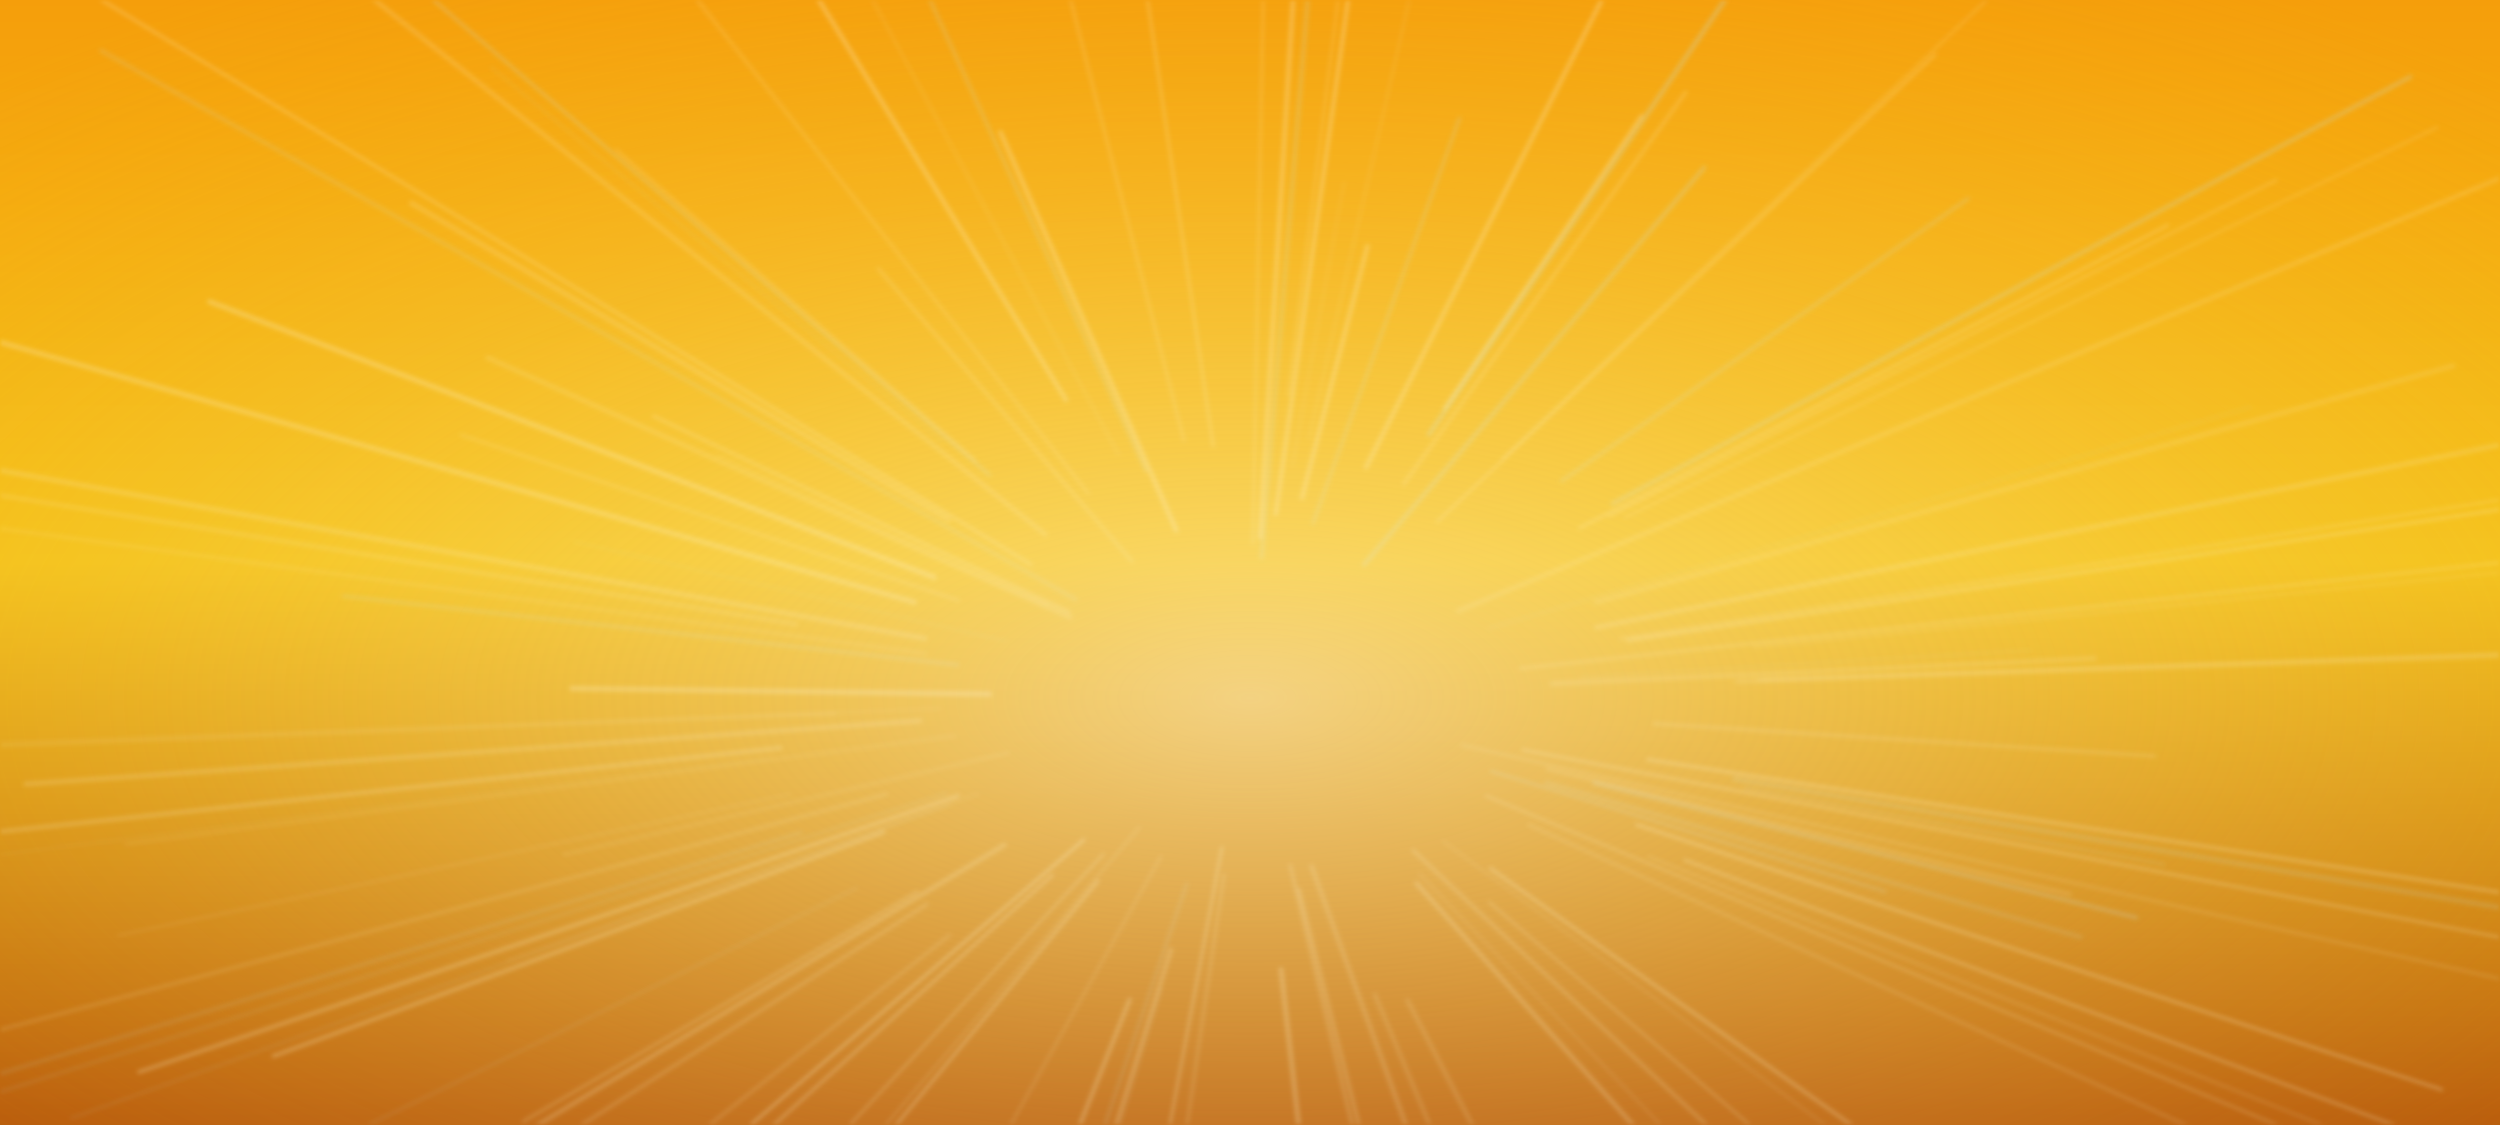
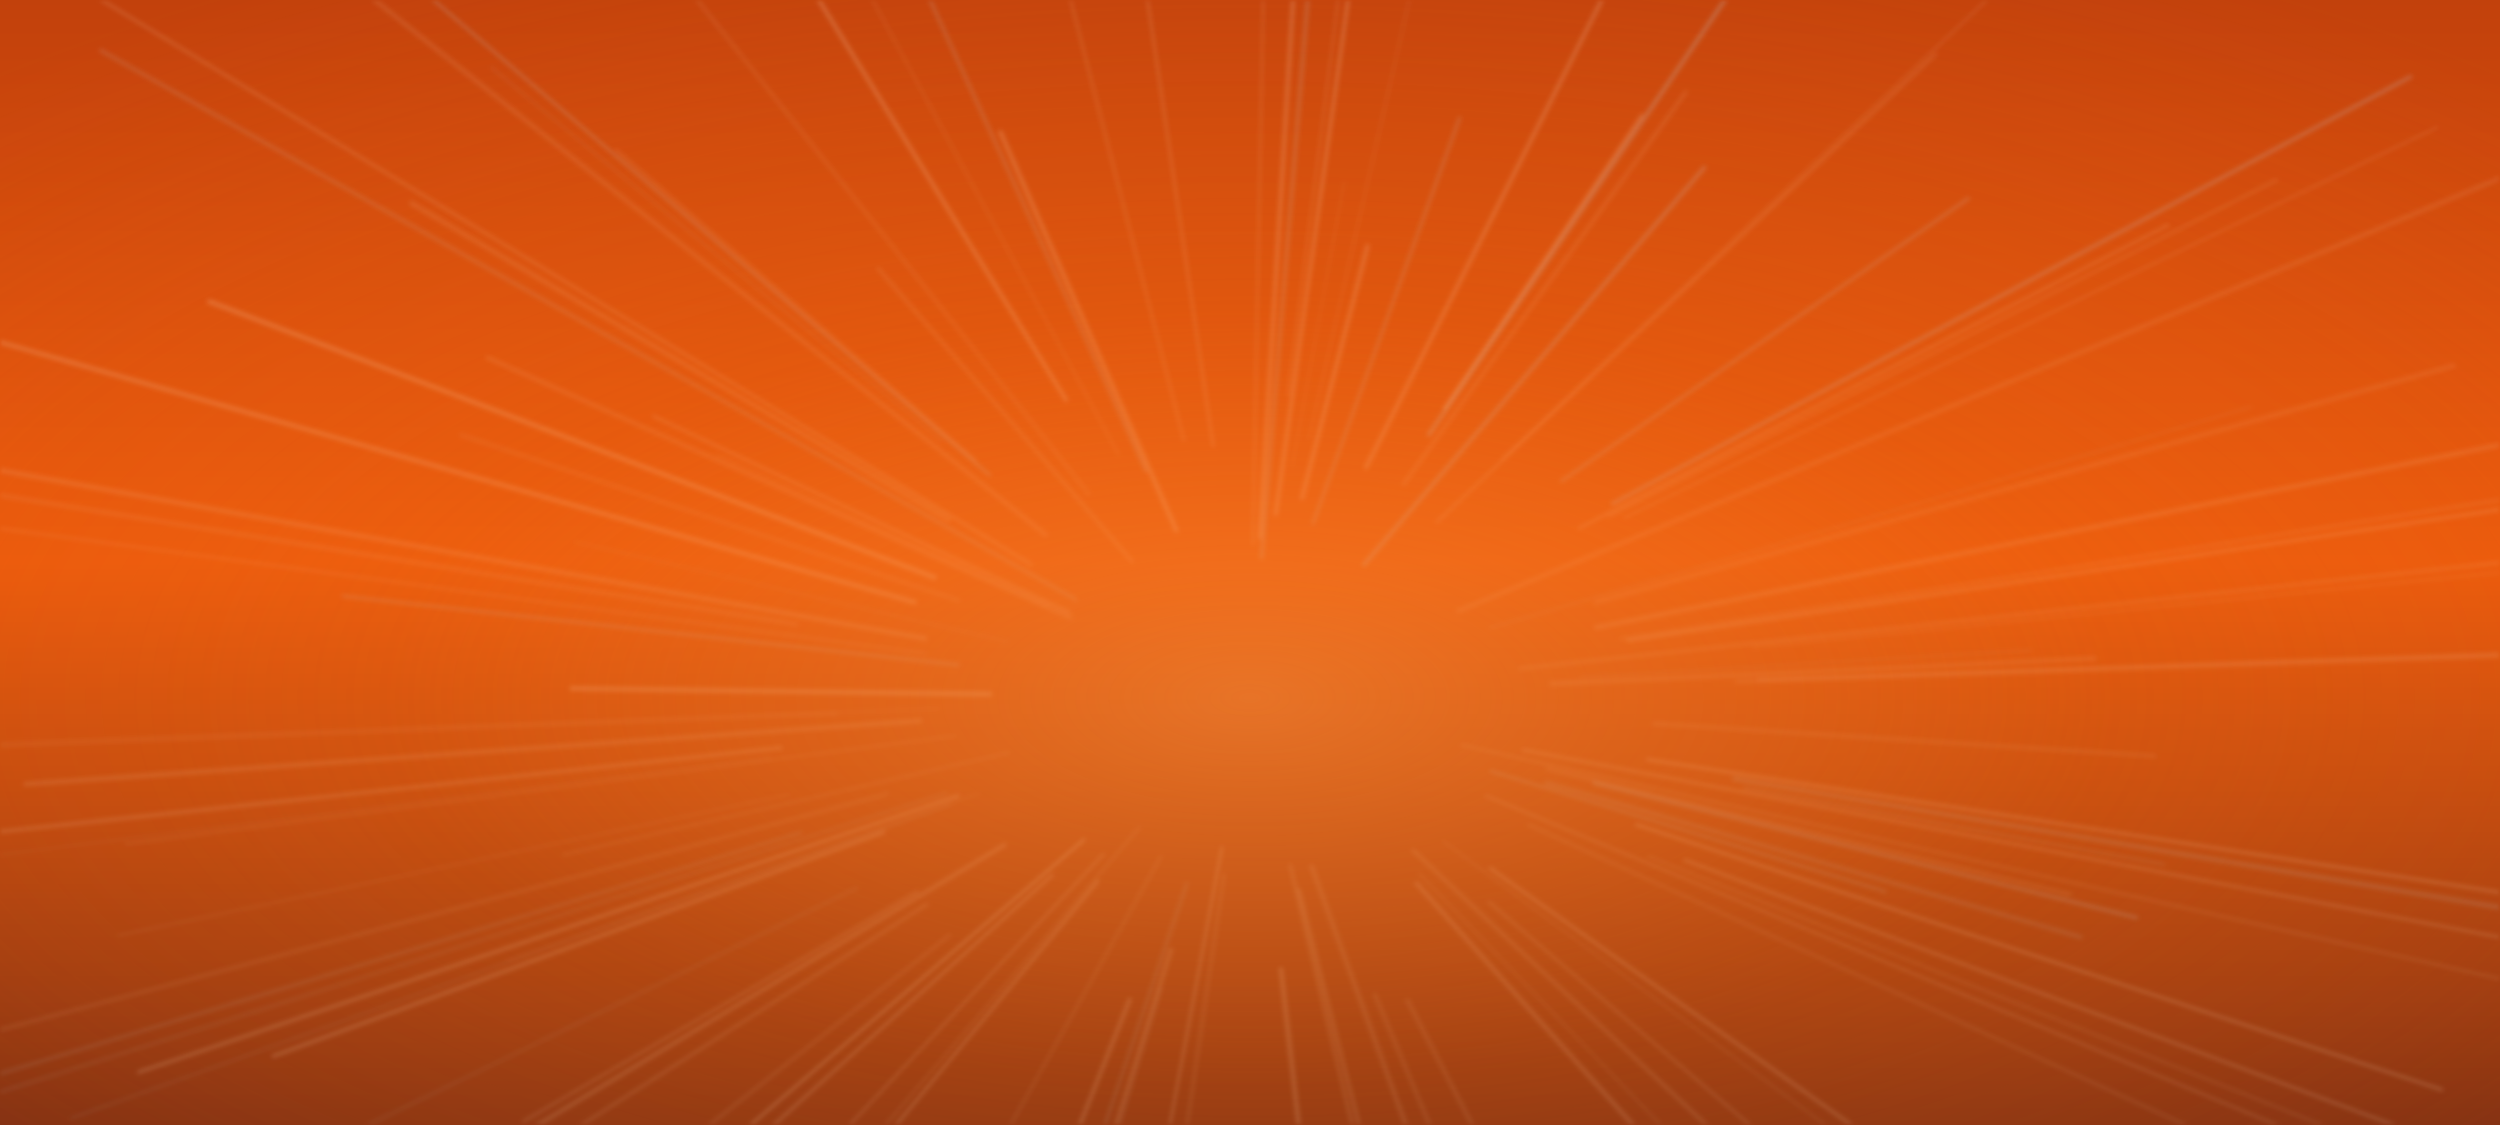
<svg xmlns="http://www.w3.org/2000/svg" viewBox="0 0 1600 720" preserveAspectRatio="xMidYMid slice" aria-hidden="true">
  <defs>
    <linearGradient id="base" x1="0" y1="0" x2="0" y2="1">
-       <stop offset="0" stop-color="#F59E0B" />
-       <stop offset="0.5" stop-color="#F4C014" />
-       <stop offset="1" stop-color="#B45309" />
+       <stop offset="0" stop-color="#C2410C" />
+       <stop offset="0.5" stop-color="#EA580C" />
+       <stop offset="1" stop-color="#7C2D12" />
    </linearGradient>
    <radialGradient id="glow" cx="0.5" cy="0.62" r="0.75">
-       <stop offset="0" stop-color="#FFF5DC" stop-opacity="0.55" />
-       <stop offset="0.45" stop-color="#FDE68A" stop-opacity="0.28" />
-       <stop offset="1" stop-color="#F4C014" stop-opacity="0" />
+       <stop offset="0" stop-color="#FB923C" stop-opacity="0.55" />
+       <stop offset="0.45" stop-color="#F97316" stop-opacity="0.25" />
+       <stop offset="1" stop-color="#F97316" stop-opacity="0" />
    </radialGradient>
    <filter id="soften" x="-10%" y="-10%" width="120%" height="120%">
      <feGaussianBlur stdDeviation="1.4" />
    </filter>
  </defs>
  <rect width="1600" height="720" fill="url(#base)" />
  <g filter="url(#soften)">
-     <line x1="716.0" y1="291.2" x2="493.1" y2="-120.7" stroke="#FFFBEB" stroke-width="0.75" stroke-linecap="round" opacity="0.195" />
-     <line x1="904.4" y1="544.2" x2="1288.4" y2="903.9" stroke="#FFFBEB" stroke-width="2.41" stroke-linecap="round" opacity="0.178" />
-     <line x1="908.2" y1="559.0" x2="1187.4" y2="849.7" stroke="#FFFBEB" stroke-width="0.56" stroke-linecap="round" opacity="0.270" />
-     <line x1="1032.1" y1="322.3" x2="1542.6" y2="49.2" stroke="#BAE6FD" stroke-width="2.64" stroke-linecap="round" opacity="0.235" />
-     <line x1="613.5" y1="384.3" x2="295.2" y2="278.4" stroke="#FFFBEB" stroke-width="1.97" stroke-linecap="round" opacity="0.146" />
-     <line x1="993.2" y1="437.5" x2="1340.4" y2="421.4" stroke="#FFFBEB" stroke-width="2.84" stroke-linecap="round" opacity="0.164" />
-     <line x1="593.2" y1="578.7" x2="28.0" y2="940.1" stroke="#FFFBEB" stroke-width="2.21" stroke-linecap="round" opacity="0.167" />
-     <line x1="499.7" y1="478.6" x2="-167.7" y2="550.2" stroke="#FFFBEB" stroke-width="2.43" stroke-linecap="round" opacity="0.216" />
-     <line x1="669.1" y1="342.1" x2="237.8" y2="-1.6" stroke="#FFFBEB" stroke-width="2.75" stroke-linecap="round" opacity="0.165" />
-     <line x1="509.4" y1="399.4" x2="-168.9" y2="289.7" stroke="#FFFBEB" stroke-width="2.35" stroke-linecap="round" opacity="0.156" />
-     <line x1="1010.7" y1="338.0" x2="1387.5" y2="144.1" stroke="#FFFBEB" stroke-width="1.61" stroke-linecap="round" opacity="0.234" />
-     <line x1="837.8" y1="280.9" x2="955.4" y2="-234.4" stroke="#FFFBEB" stroke-width="0.69" stroke-linecap="round" opacity="0.197" />
-     <line x1="602.7" y1="282.6" x2="314.4" y2="43.1" stroke="#BAE6FD" stroke-width="0.92" stroke-linecap="round" opacity="0.123" />
-     <line x1="873.0" y1="361.3" x2="1090.7" y2="107.3" stroke="#BAE6FD" stroke-width="2.78" stroke-linecap="round" opacity="0.227" />
-     <line x1="824.4" y1="253.2" x2="892.3" y2="-283.9" stroke="#FFFBEB" stroke-width="0.90" stroke-linecap="round" opacity="0.257" />
-     <line x1="1111.8" y1="436.0" x2="1974.4" y2="407.3" stroke="#FFFBEB" stroke-width="2.90" stroke-linecap="round" opacity="0.146" />
-     <line x1="613.1" y1="509.4" x2="88.9" y2="686.1" stroke="#FFFBEB" stroke-width="2.33" stroke-linecap="round" opacity="0.260" />
-     <line x1="1047.4" y1="527.8" x2="1562.7" y2="697.4" stroke="#FFFBEB" stroke-width="1.89" stroke-linecap="round" opacity="0.275" />
-     <line x1="990.2" y1="492.1" x2="1325.0" y2="572.4" stroke="#FFFBEB" stroke-width="1.88" stroke-linecap="round" opacity="0.180" />
-     <line x1="757.7" y1="281.9" x2="659.2" y2="-101.0" stroke="#FFFBEB" stroke-width="1.44" stroke-linecap="round" opacity="0.198" />
-     <line x1="633.4" y1="304.1" x2="255.2" y2="-19.0" stroke="#BAE6FD" stroke-width="1.82" stroke-linecap="round" opacity="0.237" />
-     <line x1="659.9" y1="361.3" x2="51.9" y2="-8.0" stroke="#FFFBEB" stroke-width="1.91" stroke-linecap="round" opacity="0.209" />
-     <line x1="587.1" y1="570.6" x2="335.0" y2="717.7" stroke="#FFFBEB" stroke-width="1.80" stroke-linecap="round" opacity="0.192" />
-     <line x1="954.1" y1="493.5" x2="1206.6" y2="570.6" stroke="#BAE6FD" stroke-width="1.59" stroke-linecap="round" opacity="0.222" />
-     <line x1="743.4" y1="632.2" x2="636.4" y2="983.9" stroke="#BAE6FD" stroke-width="0.78" stroke-linecap="round" opacity="0.181" />
-     <line x1="565.5" y1="532.5" x2="175.0" y2="675.9" stroke="#FFFBEB" stroke-width="2.38" stroke-linecap="round" opacity="0.259" />
-     <line x1="607.1" y1="332.7" x2="263.3" y2="130.0" stroke="#FFFBEB" stroke-width="3.09" stroke-linecap="round" opacity="0.171" />
-     <line x1="923.5" y1="538.2" x2="1239.7" y2="773.2" stroke="#FFFBEB" stroke-width="0.74" stroke-linecap="round" opacity="0.201" />
-     <line x1="743.0" y1="548.1" x2="495.4" y2="990.5" stroke="#FFFBEB" stroke-width="1.43" stroke-linecap="round" opacity="0.157" />
-     <line x1="535.4" y1="456.6" x2="-206.1" y2="485.2" stroke="#FFFBEB" stroke-width="1.44" stroke-linecap="round" opacity="0.141" />
-     <line x1="613.0" y1="425.5" x2="219.6" y2="381.5" stroke="#BAE6FD" stroke-width="2.05" stroke-linecap="round" opacity="0.190" />
-     <line x1="607.6" y1="598.6" x2="363.4" y2="791.7" stroke="#FFFBEB" stroke-width="2.01" stroke-linecap="round" opacity="0.150" />
-     <line x1="685.1" y1="395.2" x2="312.0" y2="228.9" stroke="#FFFBEB" stroke-width="2.64" stroke-linecap="round" opacity="0.164" />
-     <line x1="1021.4" y1="385.4" x2="1570.1" y2="234.1" stroke="#FFFBEB" stroke-width="2.82" stroke-linecap="round" opacity="0.146" />
-     <line x1="592.4" y1="418.3" x2="-39.4" y2="332.9" stroke="#FFFBEB" stroke-width="1.28" stroke-linecap="round" opacity="0.166" />
-     <line x1="1037.1" y1="408.9" x2="1811.7" y2="286.4" stroke="#FFFBEB" stroke-width="1.66" stroke-linecap="round" opacity="0.165" />
-     <line x1="633.4" y1="444.2" x2="366.0" y2="440.6" stroke="#FFFBEB" stroke-width="3.14" stroke-linecap="round" opacity="0.277" />
-     <line x1="505.3" y1="508.4" x2="75.4" y2="598.7" stroke="#FFFBEB" stroke-width="0.65" stroke-linecap="round" opacity="0.197" />
-     <line x1="1041.8" y1="410.0" x2="1815.4" y2="293.7" stroke="#FFFBEB" stroke-width="1.75" stroke-linecap="round" opacity="0.257" />
-     <line x1="924.4" y1="261.5" x2="1050.7" y2="73.9" stroke="#FFFBEB" stroke-width="2.11" stroke-linecap="round" opacity="0.278" />
-     <line x1="749.4" y1="607.9" x2="597.8" y2="1092.5" stroke="#FFFBEB" stroke-width="2.87" stroke-linecap="round" opacity="0.207" />
-     <line x1="1011.5" y1="433.6" x2="1299.8" y2="416.2" stroke="#BAE6FD" stroke-width="0.75" stroke-linecap="round" opacity="0.149" />
-     <line x1="816.5" y1="329.0" x2="869.7" y2="-49.3" stroke="#FFFBEB" stroke-width="2.54" stroke-linecap="round" opacity="0.270" />
-     <line x1="807.4" y1="356.7" x2="851.1" y2="-171.3" stroke="#BAE6FD" stroke-width="2.83" stroke-linecap="round" opacity="0.173" />
-     <line x1="702.7" y1="563.9" x2="358.4" y2="980.0" stroke="#FFFBEB" stroke-width="1.95" stroke-linecap="round" opacity="0.258" />
-     <line x1="898.4" y1="309.7" x2="1078.9" y2="59.0" stroke="#FFFBEB" stroke-width="2.38" stroke-linecap="round" opacity="0.158" />
-     <line x1="919.7" y1="334.0" x2="1238.7" y2="34.8" stroke="#FFFBEB" stroke-width="1.45" stroke-linecap="round" opacity="0.224" />
-     <line x1="801.8" y1="348.3" x2="810.2" y2="-94.8" stroke="#FFFBEB" stroke-width="1.05" stroke-linecap="round" opacity="0.251" />
-     <line x1="759.5" y1="565.7" x2="618.0" y2="983.0" stroke="#BAE6FD" stroke-width="2.00" stroke-linecap="round" opacity="0.145" />
-     <line x1="608.1" y1="514.9" x2="45.6" y2="715.6" stroke="#BAE6FD" stroke-width="0.61" stroke-linecap="round" opacity="0.231" />
-     <line x1="782.0" y1="542.5" x2="719.0" y2="878.6" stroke="#FFFBEB" stroke-width="1.73" stroke-linecap="round" opacity="0.262" />
-     <line x1="1054.6" y1="486.1" x2="1730.3" y2="591.4" stroke="#FFFBEB" stroke-width="1.95" stroke-linecap="round" opacity="0.269" />
-     <line x1="978.2" y1="527.8" x2="1610.5" y2="816.8" stroke="#FFFBEB" stroke-width="1.72" stroke-linecap="round" opacity="0.155" />
-     <line x1="493.3" y1="485.0" x2="-271.2" y2="581.1" stroke="#BAE6FD" stroke-width="0.55" stroke-linecap="round" opacity="0.123" />
-     <line x1="733.3" y1="301.1" x2="566.5" y2="-62.6" stroke="#BAE6FD" stroke-width="2.28" stroke-linecap="round" opacity="0.177" />
-     <line x1="645.8" y1="481.7" x2="360.6" y2="547.0" stroke="#FFFBEB" stroke-width="1.26" stroke-linecap="round" opacity="0.160" />
-     <line x1="1020.1" y1="501.1" x2="1367.3" y2="587.3" stroke="#BAE6FD" stroke-width="2.25" stroke-linecap="round" opacity="0.248" />
-     <line x1="874.3" y1="299.1" x2="1125.9" y2="-200.0" stroke="#FFFBEB" stroke-width="2.88" stroke-linecap="round" opacity="0.252" />
-     <line x1="642.9" y1="540.7" x2="302.7" y2="744.9" stroke="#FFFBEB" stroke-width="2.85" stroke-linecap="round" opacity="0.209" />
-     <line x1="548.6" y1="568.2" x2="208.1" y2="733.3" stroke="#BAE6FD" stroke-width="1.12" stroke-linecap="round" opacity="0.134" />
-     <line x1="693.7" y1="537.4" x2="416.6" y2="774.5" stroke="#FFFBEB" stroke-width="2.00" stroke-linecap="round" opacity="0.170" />
-     <line x1="776.4" y1="285.5" x2="728.3" y2="-41.8" stroke="#FFFBEB" stroke-width="1.46" stroke-linecap="round" opacity="0.243" />
-     <line x1="626.5" y1="507.8" x2="324.0" y2="615.0" stroke="#FFFBEB" stroke-width="0.66" stroke-linecap="round" opacity="0.167" />
-     <line x1="729.3" y1="529.4" x2="493.8" y2="805.6" stroke="#FFFBEB" stroke-width="0.97" stroke-linecap="round" opacity="0.206" />
-     <line x1="1039.6" y1="331.3" x2="1560.0" y2="81.4" stroke="#FFFBEB" stroke-width="0.80" stroke-linecap="round" opacity="0.264" />
-     <line x1="806.3" y1="343.8" x2="832.6" y2="-82.3" stroke="#FFFBEB" stroke-width="2.85" stroke-linecap="round" opacity="0.258" />
-     <line x1="952.9" y1="577.2" x2="1164.6" y2="758.3" stroke="#FFFBEB" stroke-width="1.25" stroke-linecap="round" opacity="0.245" />
-     <line x1="601.3" y1="453.6" x2="-127.3" y2="480.0" stroke="#FFFBEB" stroke-width="0.67" stroke-linecap="round" opacity="0.150" />
-     <line x1="1054.9" y1="548.1" x2="1788.7" y2="840.7" stroke="#FFFBEB" stroke-width="0.90" stroke-linecap="round" opacity="0.240" />
-     <line x1="611.5" y1="470.9" x2="80.6" y2="540.1" stroke="#FFFBEB" stroke-width="0.79" stroke-linecap="round" opacity="0.211" />
-     <line x1="673.5" y1="560.0" x2="468.3" y2="744.2" stroke="#FFFBEB" stroke-width="1.91" stroke-linecap="round" opacity="0.252" />
-     <line x1="1021.5" y1="401.6" x2="1813.2" y2="241.6" stroke="#FFFBEB" stroke-width="2.79" stroke-linecap="round" opacity="0.194" />
-     <line x1="670.7" y1="387.5" x2="458.3" y2="290.7" stroke="#FFFBEB" stroke-width="0.84" stroke-linecap="round" opacity="0.180" />
-     <line x1="688.4" y1="383.6" x2="64.6" y2="32.3" stroke="#BAE6FD" stroke-width="2.41" stroke-linecap="round" opacity="0.151" />
-     <line x1="933.3" y1="391.0" x2="1608.0" y2="110.7" stroke="#FFFBEB" stroke-width="2.69" stroke-linecap="round" opacity="0.156" />
-     <line x1="831.3" y1="569.2" x2="936.4" y2="981.4" stroke="#FFFBEB" stroke-width="2.32" stroke-linecap="round" opacity="0.195" />
-     <line x1="605.9" y1="507.7" x2="-84.5" y2="725.5" stroke="#BAE6FD" stroke-width="1.08" stroke-linecap="round" opacity="0.171" />
-     <line x1="972.8" y1="427.8" x2="1788.7" y2="339.7" stroke="#FFFBEB" stroke-width="1.84" stroke-linecap="round" opacity="0.179" />
-     <line x1="839.4" y1="554.5" x2="1008.0" y2="1017.2" stroke="#FFFBEB" stroke-width="3.01" stroke-linecap="round" opacity="0.165" />
-     <line x1="644.8" y1="410.6" x2="367.2" y2="346.6" stroke="#BAE6FD" stroke-width="0.61" stroke-linecap="round" opacity="0.138" />
-     <line x1="833.3" y1="318.6" x2="875.2" y2="157.5" stroke="#FFFBEB" stroke-width="2.82" stroke-linecap="round" opacity="0.256" />
-     <line x1="624.7" y1="294.9" x2="394.4" y2="95.9" stroke="#FFFBEB" stroke-width="1.03" stroke-linecap="round" opacity="0.260" />
-     <line x1="724.6" y1="359.4" x2="562.0" y2="171.8" stroke="#FFFBEB" stroke-width="1.94" stroke-linecap="round" opacity="0.179" />
-     <line x1="1122.4" y1="414.1" x2="1900.0" y2="336.3" stroke="#FFFBEB" stroke-width="0.98" stroke-linecap="round" opacity="0.170" />
-     <line x1="592.0" y1="408.6" x2="-232.3" y2="258.8" stroke="#FFFBEB" stroke-width="2.93" stroke-linecap="round" opacity="0.198" />
-     <line x1="682.3" y1="256.0" x2="437.8" y2="-139.5" stroke="#FFFBEB" stroke-width="2.75" stroke-linecap="round" opacity="0.273" />
-     <line x1="974.6" y1="479.9" x2="1648.1" y2="609.1" stroke="#FFFBEB" stroke-width="1.60" stroke-linecap="round" opacity="0.263" />
-     <line x1="567.5" y1="508.2" x2="-122.4" y2="691.6" stroke="#FFFBEB" stroke-width="1.64" stroke-linecap="round" opacity="0.177" />
-     <line x1="1058.5" y1="463.1" x2="1379.2" y2="483.9" stroke="#FFFBEB" stroke-width="1.94" stroke-linecap="round" opacity="0.172" />
-     <line x1="783.3" y1="559.8" x2="755.6" y2="748.3" stroke="#FFFBEB" stroke-width="1.92" stroke-linecap="round" opacity="0.155" />
-     <line x1="989.8" y1="501.1" x2="1331.5" y2="599.7" stroke="#BAE6FD" stroke-width="2.76" stroke-linecap="round" opacity="0.140" />
-     <line x1="723.0" y1="639.8" x2="514.6" y2="1163.0" stroke="#FFFBEB" stroke-width="2.77" stroke-linecap="round" opacity="0.241" />
-     <line x1="684.4" y1="391.9" x2="418.2" y2="266.3" stroke="#FFFBEB" stroke-width="1.80" stroke-linecap="round" opacity="0.220" />
-     <line x1="1029.6" y1="330.6" x2="1457.0" y2="115.2" stroke="#FFFBEB" stroke-width="1.65" stroke-linecap="round" opacity="0.171" />
-     <line x1="1078.2" y1="550.4" x2="1690.6" y2="779.3" stroke="#FFFBEB" stroke-width="1.86" stroke-linecap="round" opacity="0.253" />
-     <line x1="1116.5" y1="504.2" x2="1384.9" y2="553.2" stroke="#BAE6FD" stroke-width="1.44" stroke-linecap="round" opacity="0.163" />
-     <line x1="706.3" y1="546.5" x2="330.7" y2="947.6" stroke="#FFFBEB" stroke-width="1.17" stroke-linecap="round" opacity="0.277" />
-     <line x1="588.8" y1="461.3" x2="16.4" y2="501.8" stroke="#FFFBEB" stroke-width="2.77" stroke-linecap="round" opacity="0.193" />
-     <line x1="827.0" y1="298.6" x2="860.2" y2="116.7" stroke="#FFFBEB" stroke-width="0.66" stroke-linecap="round" opacity="0.154" />
-     <line x1="840.3" y1="335.0" x2="934.1" y2="75.7" stroke="#BAE6FD" stroke-width="2.08" stroke-linecap="round" opacity="0.195" />
-     <line x1="961.4" y1="293.6" x2="1301.5" y2="-28.5" stroke="#FFFBEB" stroke-width="1.17" stroke-linecap="round" opacity="0.184" />
-     <line x1="1110.2" y1="498.5" x2="1709.3" y2="599.2" stroke="#BAE6FD" stroke-width="3.15" stroke-linecap="round" opacity="0.160" />
-     <line x1="693.6" y1="537.5" x2="409.0" y2="781.3" stroke="#FFFBEB" stroke-width="1.29" stroke-linecap="round" opacity="0.202" />
-     <line x1="935.7" y1="476.9" x2="1670.4" y2="642.3" stroke="#FFFBEB" stroke-width="1.09" stroke-linecap="round" opacity="0.224" />
-     <line x1="900.8" y1="640.3" x2="1135.1" y2="1091.3" stroke="#FFFBEB" stroke-width="2.67" stroke-linecap="round" opacity="0.145" />
-     <line x1="953.9" y1="555.8" x2="1319.6" y2="815.8" stroke="#FFFBEB" stroke-width="2.25" stroke-linecap="round" opacity="0.243" />
-     <line x1="598.0" y1="369.5" x2="134.0" y2="193.0" stroke="#FFFBEB" stroke-width="3.09" stroke-linecap="round" opacity="0.277" />
-     <line x1="819.8" y1="620.4" x2="878.2" y2="1132.2" stroke="#FFFBEB" stroke-width="3.08" stroke-linecap="round" opacity="0.239" />
-     <line x1="914.6" y1="278.0" x2="1187.0" y2="-122.1" stroke="#BAE6FD" stroke-width="2.97" stroke-linecap="round" opacity="0.254" />
-     <line x1="512.5" y1="532.9" x2="-153.2" y2="733.2" stroke="#BAE6FD" stroke-width="1.82" stroke-linecap="round" opacity="0.153" />
-     <line x1="999.5" y1="307.8" x2="1259.6" y2="127.1" stroke="#BAE6FD" stroke-width="2.25" stroke-linecap="round" opacity="0.193" />
-     <line x1="951.0" y1="509.3" x2="1506.7" y2="740.6" stroke="#FFFBEB" stroke-width="1.31" stroke-linecap="round" opacity="0.241" />
-     <line x1="906.6" y1="565.4" x2="1099.1" y2="780.3" stroke="#FFFBEB" stroke-width="2.79" stroke-linecap="round" opacity="0.218" />
-     <line x1="825.7" y1="553.8" x2="920.7" y2="951.3" stroke="#FFFBEB" stroke-width="2.29" stroke-linecap="round" opacity="0.175" />
-     <line x1="879.9" y1="636.5" x2="946.7" y2="795.5" stroke="#FFFBEB" stroke-width="2.46" stroke-linecap="round" opacity="0.146" />
-     <line x1="1125.6" y1="435.0" x2="1655.3" y2="416.5" stroke="#FFFBEB" stroke-width="2.01" stroke-linecap="round" opacity="0.150" />
-     <line x1="696.6" y1="315.9" x2="388.8" y2="-72.5" stroke="#FFFBEB" stroke-width="1.90" stroke-linecap="round" opacity="0.142" />
-     <line x1="953.1" y1="402.0" x2="1440.5" y2="260.5" stroke="#BAE6FD" stroke-width="0.79" stroke-linecap="round" opacity="0.141" />
-     <line x1="585.3" y1="385.4" x2="-142.8" y2="178.4" stroke="#FFFBEB" stroke-width="3.08" stroke-linecap="round" opacity="0.259" />
-     <line x1="752.8" y1="339.4" x2="640.3" y2="84.7" stroke="#FFFBEB" stroke-width="2.99" stroke-linecap="round" opacity="0.266" />
+     <line x1="716.0" y1="291.2" x2="493.1" y2="-120.7" stroke="#FFEDD5" stroke-width="0.75" stroke-linecap="round" opacity="0.130" />
+     <line x1="904.4" y1="544.2" x2="1288.4" y2="903.9" stroke="#FFEDD5" stroke-width="2.41" stroke-linecap="round" opacity="0.117" />
+     <line x1="908.2" y1="559.0" x2="1187.4" y2="849.7" stroke="#FFEDD5" stroke-width="0.56" stroke-linecap="round" opacity="0.183" />
+     <line x1="1032.1" y1="322.3" x2="1542.6" y2="49.2" stroke="#BAE6FD" stroke-width="2.64" stroke-linecap="round" opacity="0.182" />
+     <line x1="613.5" y1="384.3" x2="295.2" y2="278.4" stroke="#FFEDD5" stroke-width="1.97" stroke-linecap="round" opacity="0.094" />
+     <line x1="993.2" y1="437.5" x2="1340.4" y2="421.4" stroke="#FFEDD5" stroke-width="2.84" stroke-linecap="round" opacity="0.107" />
+     <line x1="593.2" y1="578.7" x2="28.0" y2="940.1" stroke="#FFEDD5" stroke-width="2.21" stroke-linecap="round" opacity="0.110" />
+     <line x1="499.7" y1="478.6" x2="-167.7" y2="550.2" stroke="#FFEDD5" stroke-width="2.43" stroke-linecap="round" opacity="0.144" />
+     <line x1="669.1" y1="342.1" x2="237.8" y2="-1.6" stroke="#FFEDD5" stroke-width="2.75" stroke-linecap="round" opacity="0.108" />
+     <line x1="509.4" y1="399.4" x2="-168.9" y2="289.7" stroke="#FFEDD5" stroke-width="2.35" stroke-linecap="round" opacity="0.101" />
+     <line x1="1010.7" y1="338.0" x2="1387.5" y2="144.1" stroke="#FFEDD5" stroke-width="1.61" stroke-linecap="round" opacity="0.157" />
+     <line x1="837.8" y1="280.9" x2="955.4" y2="-234.4" stroke="#FFEDD5" stroke-width="0.69" stroke-linecap="round" opacity="0.131" />
+     <line x1="602.7" y1="282.6" x2="314.4" y2="43.1" stroke="#BAE6FD" stroke-width="0.92" stroke-linecap="round" opacity="0.102" />
+     <line x1="873.0" y1="361.3" x2="1090.7" y2="107.3" stroke="#BAE6FD" stroke-width="2.78" stroke-linecap="round" opacity="0.177" />
+     <line x1="824.4" y1="253.2" x2="892.3" y2="-283.9" stroke="#FFEDD5" stroke-width="0.90" stroke-linecap="round" opacity="0.174" />
+     <line x1="1111.8" y1="436.0" x2="1974.4" y2="407.3" stroke="#FFEDD5" stroke-width="2.90" stroke-linecap="round" opacity="0.094" />
+     <line x1="613.1" y1="509.4" x2="88.9" y2="686.1" stroke="#FFEDD5" stroke-width="2.33" stroke-linecap="round" opacity="0.175" />
+     <line x1="1047.4" y1="527.8" x2="1562.7" y2="697.4" stroke="#FFEDD5" stroke-width="1.89" stroke-linecap="round" opacity="0.186" />
+     <line x1="990.2" y1="492.1" x2="1325.0" y2="572.4" stroke="#FFEDD5" stroke-width="1.88" stroke-linecap="round" opacity="0.119" />
+     <line x1="757.7" y1="281.9" x2="659.2" y2="-101.0" stroke="#FFEDD5" stroke-width="1.44" stroke-linecap="round" opacity="0.131" />
+     <line x1="633.4" y1="304.1" x2="255.2" y2="-19.0" stroke="#BAE6FD" stroke-width="1.82" stroke-linecap="round" opacity="0.184" />
+     <line x1="659.9" y1="361.3" x2="51.9" y2="-8.0" stroke="#FFEDD5" stroke-width="1.91" stroke-linecap="round" opacity="0.139" />
+     <line x1="587.1" y1="570.6" x2="335.0" y2="717.7" stroke="#FFEDD5" stroke-width="1.80" stroke-linecap="round" opacity="0.127" />
+     <line x1="954.1" y1="493.5" x2="1206.6" y2="570.6" stroke="#BAE6FD" stroke-width="1.59" stroke-linecap="round" opacity="0.173" />
+     <line x1="743.4" y1="632.2" x2="636.4" y2="983.9" stroke="#BAE6FD" stroke-width="0.78" stroke-linecap="round" opacity="0.144" />
+     <line x1="565.5" y1="532.5" x2="175.0" y2="675.9" stroke="#FFEDD5" stroke-width="2.38" stroke-linecap="round" opacity="0.175" />
+     <line x1="607.1" y1="332.7" x2="263.3" y2="130.0" stroke="#FFEDD5" stroke-width="3.09" stroke-linecap="round" opacity="0.112" />
+     <line x1="923.5" y1="538.2" x2="1239.7" y2="773.2" stroke="#FFEDD5" stroke-width="0.74" stroke-linecap="round" opacity="0.133" />
+     <line x1="743.0" y1="548.1" x2="495.4" y2="990.5" stroke="#FFEDD5" stroke-width="1.43" stroke-linecap="round" opacity="0.102" />
+     <line x1="535.4" y1="456.6" x2="-206.1" y2="485.2" stroke="#FFEDD5" stroke-width="1.44" stroke-linecap="round" opacity="0.091" />
+     <line x1="613.0" y1="425.5" x2="219.6" y2="381.5" stroke="#BAE6FD" stroke-width="2.05" stroke-linecap="round" opacity="0.150" />
+     <line x1="607.6" y1="598.6" x2="363.4" y2="791.7" stroke="#FFEDD5" stroke-width="2.01" stroke-linecap="round" opacity="0.097" />
+     <line x1="685.1" y1="395.2" x2="312.0" y2="228.9" stroke="#FFEDD5" stroke-width="2.64" stroke-linecap="round" opacity="0.107" />
+     <line x1="1021.4" y1="385.4" x2="1570.1" y2="234.1" stroke="#FFEDD5" stroke-width="2.82" stroke-linecap="round" opacity="0.095" />
+     <line x1="592.4" y1="418.3" x2="-39.4" y2="332.9" stroke="#FFEDD5" stroke-width="1.28" stroke-linecap="round" opacity="0.108" />
+     <line x1="1037.1" y1="408.9" x2="1811.7" y2="286.4" stroke="#FFEDD5" stroke-width="1.66" stroke-linecap="round" opacity="0.108" />
+     <line x1="633.4" y1="444.2" x2="366.0" y2="440.6" stroke="#FFEDD5" stroke-width="3.14" stroke-linecap="round" opacity="0.188" />
+     <line x1="505.3" y1="508.4" x2="75.4" y2="598.7" stroke="#FFEDD5" stroke-width="0.65" stroke-linecap="round" opacity="0.131" />
+     <line x1="1041.8" y1="410.0" x2="1815.4" y2="293.7" stroke="#FFEDD5" stroke-width="1.75" stroke-linecap="round" opacity="0.173" />
+     <line x1="924.4" y1="261.5" x2="1050.7" y2="73.9" stroke="#FFEDD5" stroke-width="2.11" stroke-linecap="round" opacity="0.188" />
+     <line x1="749.4" y1="607.9" x2="597.8" y2="1092.5" stroke="#FFEDD5" stroke-width="2.87" stroke-linecap="round" opacity="0.138" />
+     <line x1="1011.5" y1="433.6" x2="1299.8" y2="416.2" stroke="#BAE6FD" stroke-width="0.75" stroke-linecap="round" opacity="0.121" />
+     <line x1="816.5" y1="329.0" x2="869.7" y2="-49.3" stroke="#FFEDD5" stroke-width="2.54" stroke-linecap="round" opacity="0.183" />
+     <line x1="807.4" y1="356.7" x2="851.1" y2="-171.3" stroke="#BAE6FD" stroke-width="2.83" stroke-linecap="round" opacity="0.138" />
+     <line x1="702.7" y1="563.9" x2="358.4" y2="980.0" stroke="#FFEDD5" stroke-width="1.95" stroke-linecap="round" opacity="0.174" />
+     <line x1="898.4" y1="309.7" x2="1078.9" y2="59.0" stroke="#FFEDD5" stroke-width="2.38" stroke-linecap="round" opacity="0.103" />
+     <line x1="919.7" y1="334.0" x2="1238.7" y2="34.8" stroke="#FFEDD5" stroke-width="1.45" stroke-linecap="round" opacity="0.150" />
+     <line x1="801.8" y1="348.3" x2="810.2" y2="-94.8" stroke="#FFEDD5" stroke-width="1.05" stroke-linecap="round" opacity="0.169" />
+     <line x1="759.5" y1="565.7" x2="618.0" y2="983.0" stroke="#BAE6FD" stroke-width="2.00" stroke-linecap="round" opacity="0.118" />
+     <line x1="608.1" y1="514.9" x2="45.6" y2="715.6" stroke="#BAE6FD" stroke-width="0.61" stroke-linecap="round" opacity="0.179" />
+     <line x1="782.0" y1="542.5" x2="719.0" y2="878.6" stroke="#FFEDD5" stroke-width="1.73" stroke-linecap="round" opacity="0.177" />
+     <line x1="1054.6" y1="486.1" x2="1730.3" y2="591.4" stroke="#FFEDD5" stroke-width="1.95" stroke-linecap="round" opacity="0.182" />
+     <line x1="978.2" y1="527.8" x2="1610.5" y2="816.8" stroke="#FFEDD5" stroke-width="1.72" stroke-linecap="round" opacity="0.101" />
+     <line x1="493.3" y1="485.0" x2="-271.2" y2="581.1" stroke="#BAE6FD" stroke-width="0.55" stroke-linecap="round" opacity="0.102" />
+     <line x1="733.3" y1="301.1" x2="566.5" y2="-62.6" stroke="#BAE6FD" stroke-width="2.28" stroke-linecap="round" opacity="0.141" />
+     <line x1="645.8" y1="481.7" x2="360.6" y2="547.0" stroke="#FFEDD5" stroke-width="1.26" stroke-linecap="round" opacity="0.104" />
+     <line x1="1020.1" y1="501.1" x2="1367.3" y2="587.3" stroke="#BAE6FD" stroke-width="2.25" stroke-linecap="round" opacity="0.191" />
+     <line x1="874.3" y1="299.1" x2="1125.9" y2="-200.0" stroke="#FFEDD5" stroke-width="2.88" stroke-linecap="round" opacity="0.170" />
+     <line x1="642.9" y1="540.7" x2="302.7" y2="744.9" stroke="#FFEDD5" stroke-width="2.85" stroke-linecap="round" opacity="0.139" />
+     <line x1="548.6" y1="568.2" x2="208.1" y2="733.3" stroke="#BAE6FD" stroke-width="1.12" stroke-linecap="round" opacity="0.110" />
+     <line x1="693.7" y1="537.4" x2="416.6" y2="774.5" stroke="#FFEDD5" stroke-width="2.00" stroke-linecap="round" opacity="0.112" />
+     <line x1="776.4" y1="285.5" x2="728.3" y2="-41.8" stroke="#FFEDD5" stroke-width="1.46" stroke-linecap="round" opacity="0.163" />
+     <line x1="626.5" y1="507.8" x2="324.0" y2="615.0" stroke="#FFEDD5" stroke-width="0.66" stroke-linecap="round" opacity="0.110" />
+     <line x1="729.3" y1="529.4" x2="493.8" y2="805.6" stroke="#FFEDD5" stroke-width="0.97" stroke-linecap="round" opacity="0.137" />
+     <line x1="1039.6" y1="331.3" x2="1560.0" y2="81.4" stroke="#FFEDD5" stroke-width="0.80" stroke-linecap="round" opacity="0.179" />
+     <line x1="806.3" y1="343.8" x2="832.6" y2="-82.3" stroke="#FFEDD5" stroke-width="2.85" stroke-linecap="round" opacity="0.174" />
+     <line x1="952.9" y1="577.2" x2="1164.6" y2="758.3" stroke="#FFEDD5" stroke-width="1.25" stroke-linecap="round" opacity="0.165" />
+     <line x1="601.3" y1="453.6" x2="-127.3" y2="480.0" stroke="#FFEDD5" stroke-width="0.67" stroke-linecap="round" opacity="0.097" />
+     <line x1="1054.9" y1="548.1" x2="1788.7" y2="840.7" stroke="#FFEDD5" stroke-width="0.90" stroke-linecap="round" opacity="0.162" />
+     <line x1="611.5" y1="470.9" x2="80.6" y2="540.1" stroke="#FFEDD5" stroke-width="0.79" stroke-linecap="round" opacity="0.141" />
+     <line x1="673.5" y1="560.0" x2="468.3" y2="744.2" stroke="#FFEDD5" stroke-width="1.91" stroke-linecap="round" opacity="0.170" />
+     <line x1="1021.5" y1="401.6" x2="1813.2" y2="241.6" stroke="#FFEDD5" stroke-width="2.79" stroke-linecap="round" opacity="0.128" />
+     <line x1="670.7" y1="387.5" x2="458.3" y2="290.7" stroke="#FFEDD5" stroke-width="0.84" stroke-linecap="round" opacity="0.119" />
+     <line x1="688.4" y1="383.6" x2="64.6" y2="32.3" stroke="#BAE6FD" stroke-width="2.41" stroke-linecap="round" opacity="0.122" />
+     <line x1="933.3" y1="391.0" x2="1608.0" y2="110.7" stroke="#FFEDD5" stroke-width="2.69" stroke-linecap="round" opacity="0.102" />
+     <line x1="831.3" y1="569.2" x2="936.4" y2="981.4" stroke="#FFEDD5" stroke-width="2.32" stroke-linecap="round" opacity="0.130" />
+     <line x1="605.9" y1="507.7" x2="-84.5" y2="725.5" stroke="#BAE6FD" stroke-width="1.08" stroke-linecap="round" opacity="0.136" />
+     <line x1="972.8" y1="427.8" x2="1788.7" y2="339.7" stroke="#FFEDD5" stroke-width="1.84" stroke-linecap="round" opacity="0.118" />
+     <line x1="839.4" y1="554.5" x2="1008.0" y2="1017.2" stroke="#FFEDD5" stroke-width="3.01" stroke-linecap="round" opacity="0.108" />
+     <line x1="644.8" y1="410.6" x2="367.2" y2="346.6" stroke="#BAE6FD" stroke-width="0.61" stroke-linecap="round" opacity="0.113" />
+     <line x1="833.3" y1="318.6" x2="875.2" y2="157.5" stroke="#FFEDD5" stroke-width="2.82" stroke-linecap="round" opacity="0.173" />
+     <line x1="624.7" y1="294.9" x2="394.4" y2="95.9" stroke="#FFEDD5" stroke-width="1.03" stroke-linecap="round" opacity="0.176" />
+     <line x1="724.6" y1="359.4" x2="562.0" y2="171.8" stroke="#FFEDD5" stroke-width="1.94" stroke-linecap="round" opacity="0.118" />
+     <line x1="1122.4" y1="414.1" x2="1900.0" y2="336.3" stroke="#FFEDD5" stroke-width="0.98" stroke-linecap="round" opacity="0.112" />
+     <line x1="592.0" y1="408.6" x2="-232.3" y2="258.8" stroke="#FFEDD5" stroke-width="2.93" stroke-linecap="round" opacity="0.132" />
+     <line x1="682.3" y1="256.0" x2="437.8" y2="-139.5" stroke="#FFEDD5" stroke-width="2.75" stroke-linecap="round" opacity="0.185" />
+     <line x1="974.6" y1="479.9" x2="1648.1" y2="609.1" stroke="#FFEDD5" stroke-width="1.60" stroke-linecap="round" opacity="0.178" />
+     <line x1="567.5" y1="508.2" x2="-122.4" y2="691.6" stroke="#FFEDD5" stroke-width="1.64" stroke-linecap="round" opacity="0.116" />
+     <line x1="1058.5" y1="463.1" x2="1379.2" y2="483.9" stroke="#FFEDD5" stroke-width="1.94" stroke-linecap="round" opacity="0.113" />
+     <line x1="783.3" y1="559.8" x2="755.6" y2="748.3" stroke="#FFEDD5" stroke-width="1.92" stroke-linecap="round" opacity="0.101" />
+     <line x1="989.8" y1="501.1" x2="1331.5" y2="599.7" stroke="#BAE6FD" stroke-width="2.76" stroke-linecap="round" opacity="0.114" />
+     <line x1="723.0" y1="639.8" x2="514.6" y2="1163.0" stroke="#FFEDD5" stroke-width="2.77" stroke-linecap="round" opacity="0.162" />
+     <line x1="684.4" y1="391.9" x2="418.2" y2="266.3" stroke="#FFEDD5" stroke-width="1.80" stroke-linecap="round" opacity="0.147" />
+     <line x1="1029.6" y1="330.6" x2="1457.0" y2="115.2" stroke="#FFEDD5" stroke-width="1.65" stroke-linecap="round" opacity="0.112" />
+     <line x1="1078.2" y1="550.4" x2="1690.6" y2="779.3" stroke="#FFEDD5" stroke-width="1.86" stroke-linecap="round" opacity="0.171" />
+     <line x1="1116.5" y1="504.2" x2="1384.9" y2="553.2" stroke="#BAE6FD" stroke-width="1.44" stroke-linecap="round" opacity="0.131" />
+     <line x1="706.3" y1="546.5" x2="330.7" y2="947.6" stroke="#FFEDD5" stroke-width="1.17" stroke-linecap="round" opacity="0.188" />
+     <line x1="588.8" y1="461.3" x2="16.4" y2="501.8" stroke="#FFEDD5" stroke-width="2.77" stroke-linecap="round" opacity="0.128" />
+     <line x1="827.0" y1="298.6" x2="860.2" y2="116.7" stroke="#FFEDD5" stroke-width="0.66" stroke-linecap="round" opacity="0.100" />
+     <line x1="840.3" y1="335.0" x2="934.1" y2="75.7" stroke="#BAE6FD" stroke-width="2.08" stroke-linecap="round" opacity="0.153" />
+     <line x1="961.4" y1="293.6" x2="1301.5" y2="-28.5" stroke="#FFEDD5" stroke-width="1.17" stroke-linecap="round" opacity="0.121" />
+     <line x1="1110.2" y1="498.5" x2="1709.3" y2="599.2" stroke="#BAE6FD" stroke-width="3.15" stroke-linecap="round" opacity="0.129" />
+     <line x1="693.6" y1="537.5" x2="409.0" y2="781.3" stroke="#FFEDD5" stroke-width="1.29" stroke-linecap="round" opacity="0.135" />
+     <line x1="935.7" y1="476.9" x2="1670.4" y2="642.3" stroke="#FFEDD5" stroke-width="1.09" stroke-linecap="round" opacity="0.150" />
+     <line x1="900.8" y1="640.3" x2="1135.1" y2="1091.3" stroke="#FFEDD5" stroke-width="2.67" stroke-linecap="round" opacity="0.094" />
+     <line x1="953.9" y1="555.8" x2="1319.6" y2="815.8" stroke="#FFEDD5" stroke-width="2.25" stroke-linecap="round" opacity="0.164" />
+     <line x1="598.0" y1="369.5" x2="134.0" y2="193.0" stroke="#FFEDD5" stroke-width="3.09" stroke-linecap="round" opacity="0.188" />
+     <line x1="819.8" y1="620.4" x2="878.2" y2="1132.2" stroke="#FFEDD5" stroke-width="3.08" stroke-linecap="round" opacity="0.161" />
+     <line x1="914.6" y1="278.0" x2="1187.0" y2="-122.1" stroke="#BAE6FD" stroke-width="2.97" stroke-linecap="round" opacity="0.196" />
+     <line x1="512.5" y1="532.9" x2="-153.2" y2="733.2" stroke="#BAE6FD" stroke-width="1.82" stroke-linecap="round" opacity="0.123" />
+     <line x1="999.5" y1="307.8" x2="1259.6" y2="127.1" stroke="#BAE6FD" stroke-width="2.25" stroke-linecap="round" opacity="0.152" />
+     <line x1="951.0" y1="509.3" x2="1506.7" y2="740.6" stroke="#FFEDD5" stroke-width="1.31" stroke-linecap="round" opacity="0.162" />
+     <line x1="906.6" y1="565.4" x2="1099.1" y2="780.3" stroke="#FFEDD5" stroke-width="2.79" stroke-linecap="round" opacity="0.145" />
+     <line x1="825.7" y1="553.8" x2="920.7" y2="951.3" stroke="#FFEDD5" stroke-width="2.29" stroke-linecap="round" opacity="0.115" />
+     <line x1="879.9" y1="636.5" x2="946.7" y2="795.5" stroke="#FFEDD5" stroke-width="2.46" stroke-linecap="round" opacity="0.095" />
+     <line x1="1125.6" y1="435.0" x2="1655.3" y2="416.5" stroke="#FFEDD5" stroke-width="2.01" stroke-linecap="round" opacity="0.097" />
+     <line x1="696.6" y1="315.9" x2="388.8" y2="-72.5" stroke="#FFEDD5" stroke-width="1.90" stroke-linecap="round" opacity="0.092" />
+     <line x1="953.1" y1="402.0" x2="1440.5" y2="260.5" stroke="#BAE6FD" stroke-width="0.79" stroke-linecap="round" opacity="0.115" />
+     <line x1="585.3" y1="385.4" x2="-142.8" y2="178.4" stroke="#FFEDD5" stroke-width="3.08" stroke-linecap="round" opacity="0.175" />
+     <line x1="752.8" y1="339.4" x2="640.3" y2="84.7" stroke="#FFEDD5" stroke-width="2.99" stroke-linecap="round" opacity="0.180" />
  </g>
  <rect width="1600" height="720" fill="url(#glow)" />
</svg>
